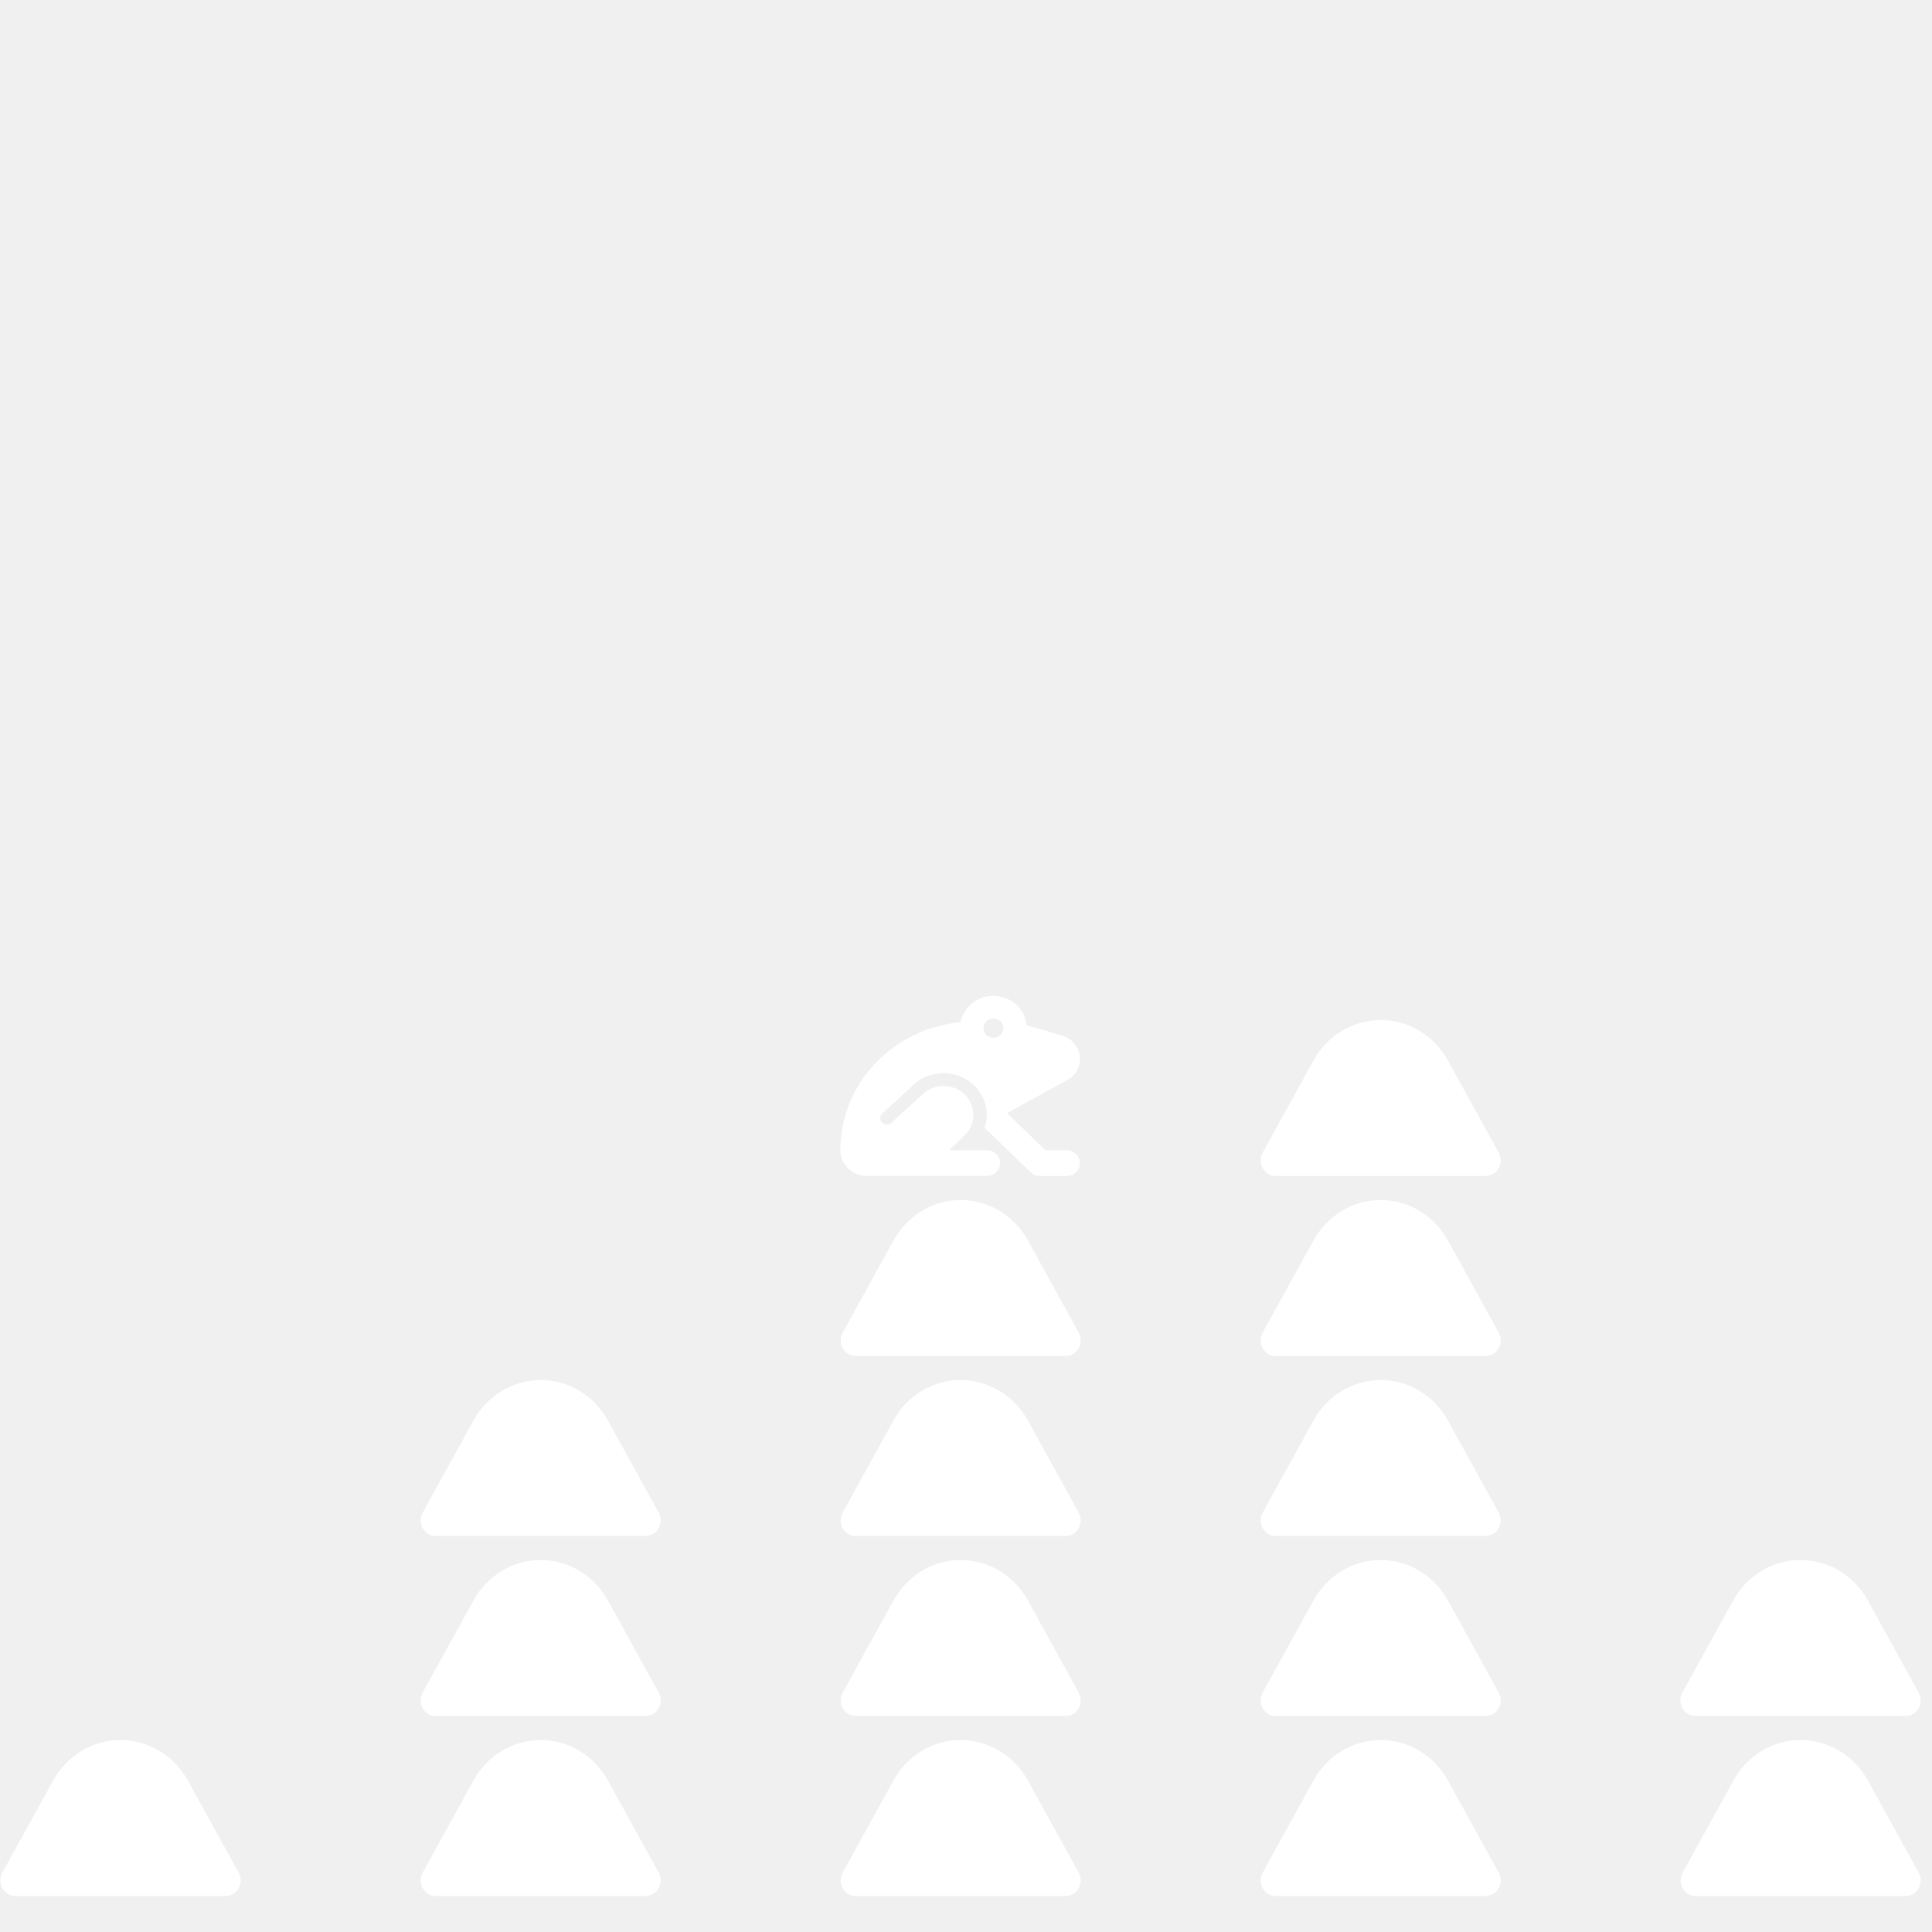
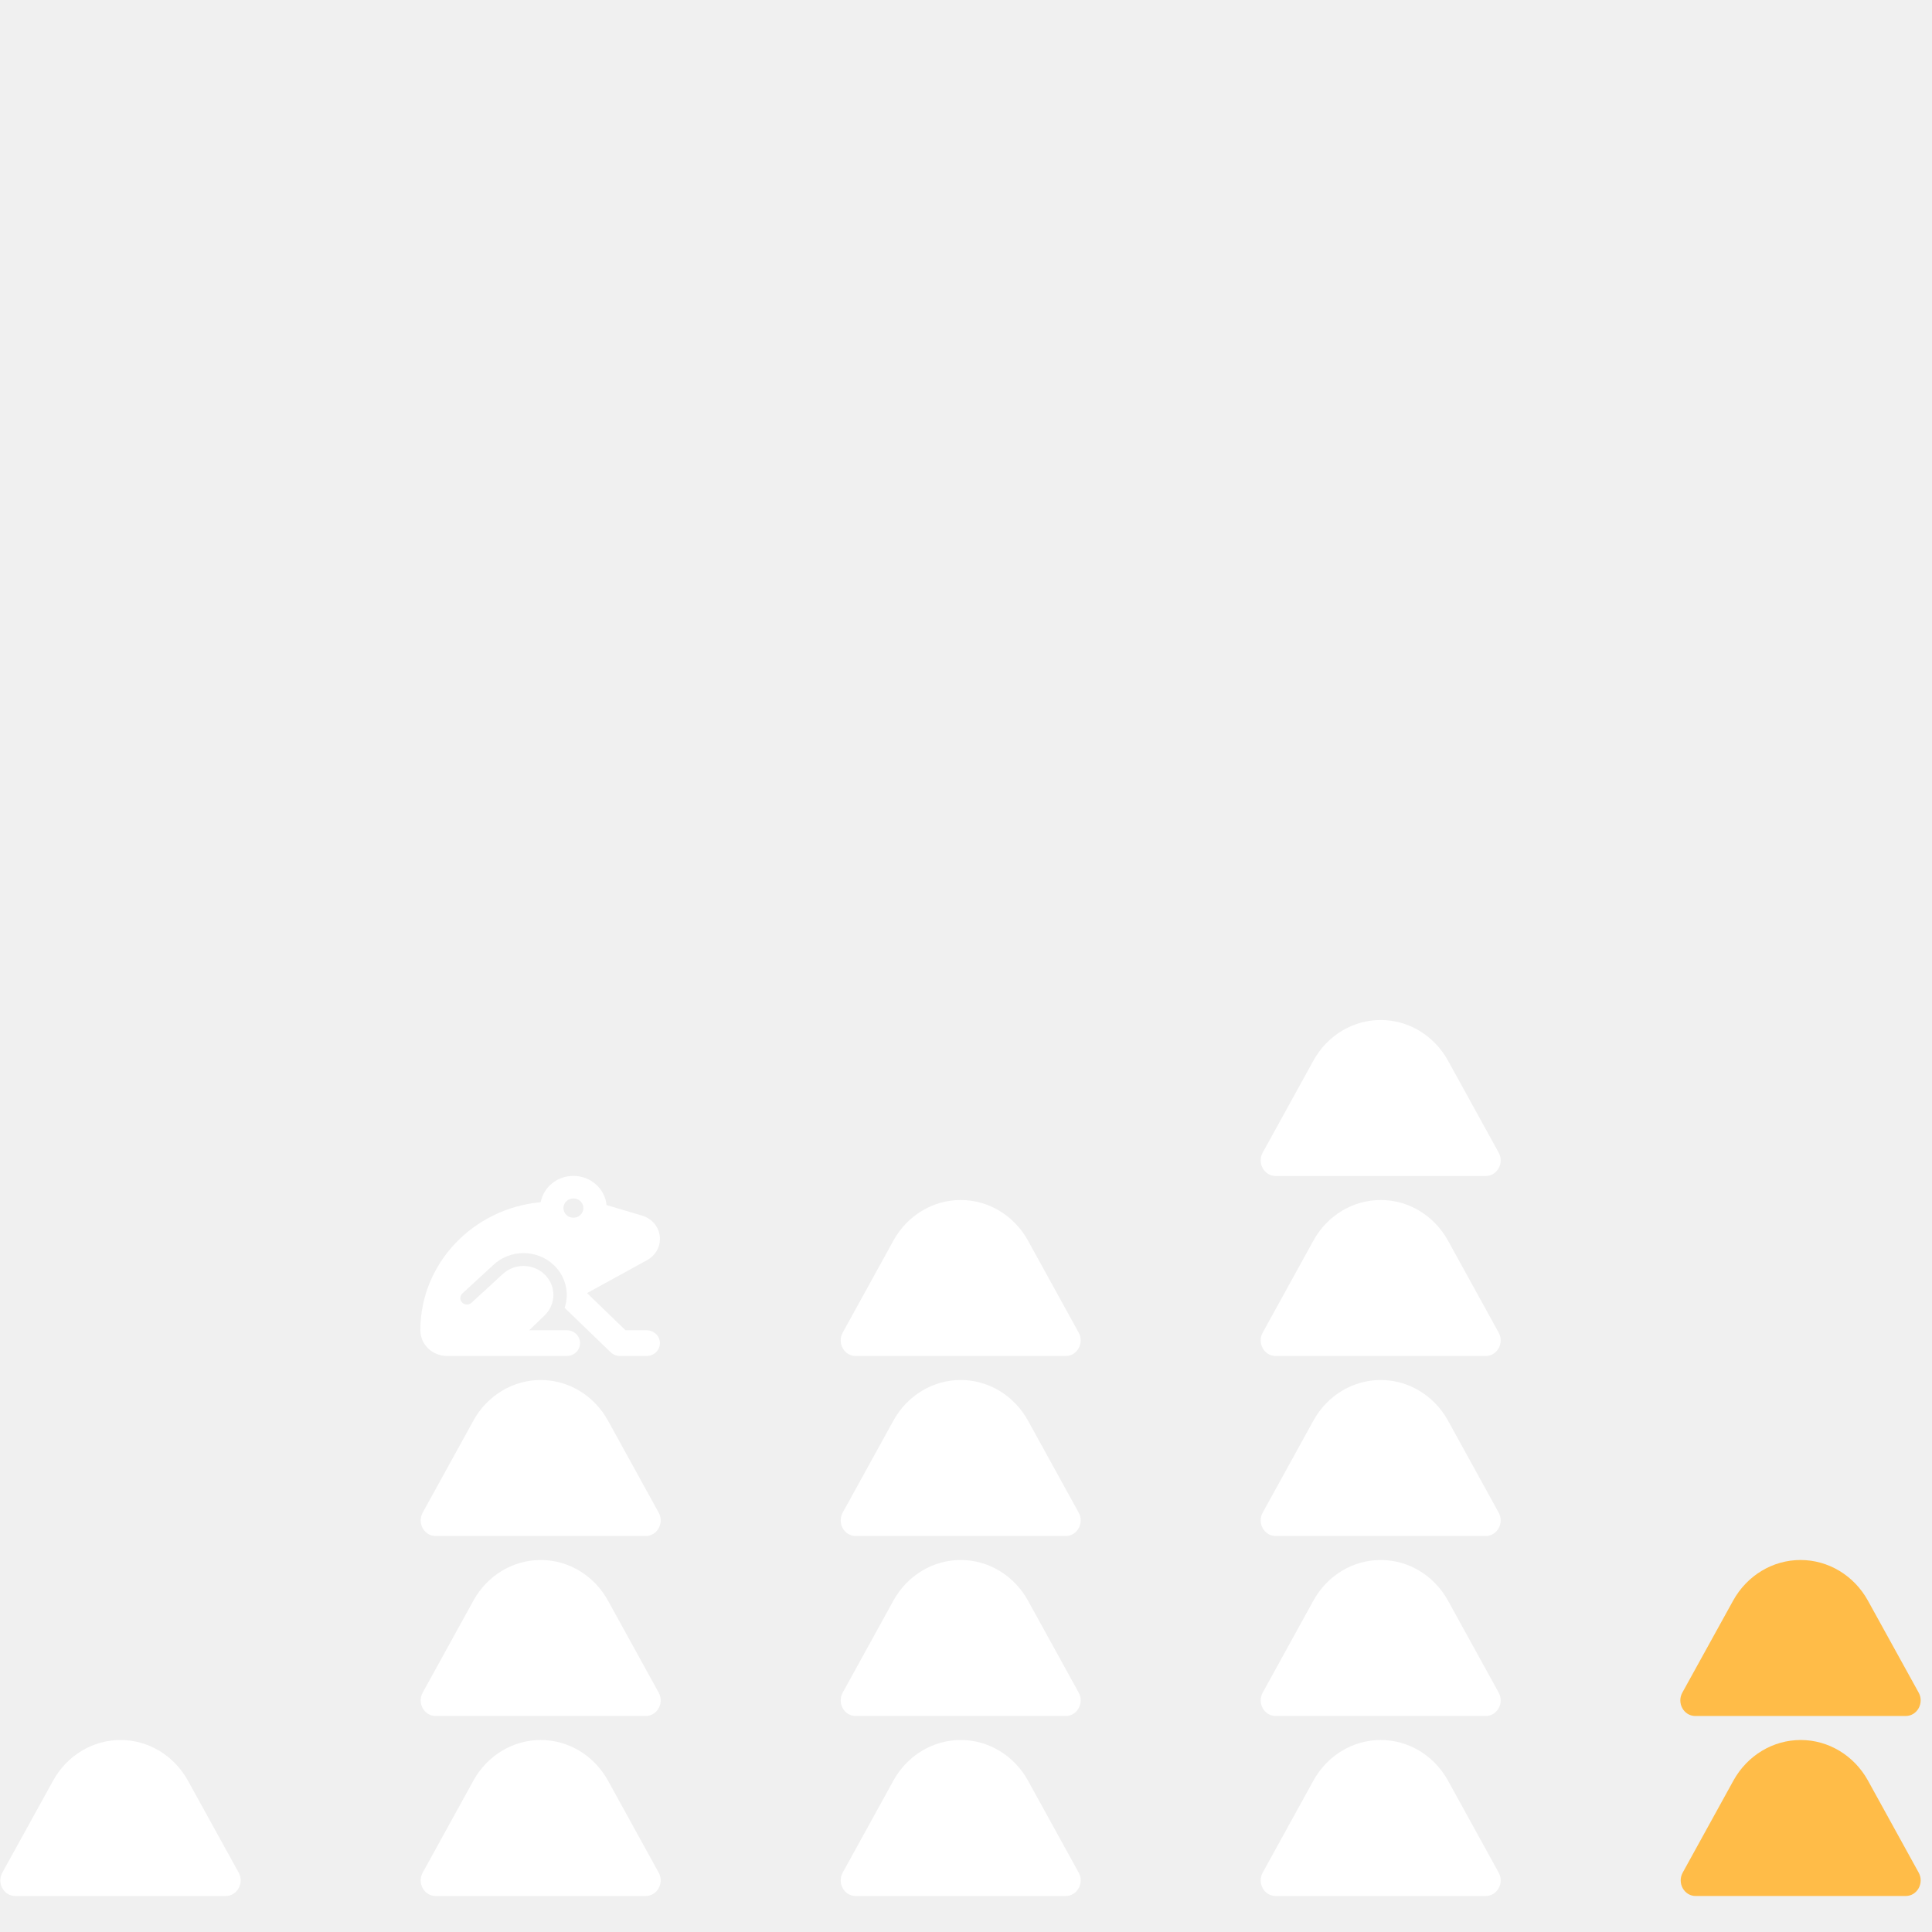
<svg xmlns="http://www.w3.org/2000/svg" width="161mm" height="161mm" viewBox="0 0 161 161" version="1.1" id="svg1" xml:space="preserve">
  <defs id="defs1" />
  <g id="layer1" transform="translate(-114.9708,-367)">
-     <path d="m 197.755,449.993 c 1.445,0 2.63,1.065 2.762,2.429 l 2.967,0.881 c 0.88,0.261 1.483,1.048 1.483,1.939 0,0.73 -0.405,1.404 -1.064,1.765 l -5.011,2.75 3.206,3.098 h 1.757 c 0.613,0 1.109,0.479 1.109,1.072 0,0.593 -0.496,1.072 -1.109,1.072 h -2.218 c -0.295,0 -0.575,-0.114 -0.783,-0.315 l -3.83,-3.698 c 0.405,-1.206 0.111,-2.583 -0.88,-3.541 -1.407,-1.36 -3.684,-1.36 -5.091,-0.004 l -2.551,2.345 c -0.222,0.204 -0.232,0.543 -0.021,0.757 0.211,0.214 0.561,0.221 0.783,0.02 l 2.558,-2.351 0.003,-0.004 0.003,-0.004 c 0.121,-0.117 0.253,-0.221 0.392,-0.308 0.967,-0.62 2.284,-0.516 3.136,0.308 0.856,0.827 0.96,2.107 0.312,3.045 -0.09,0.127 -0.194,0.251 -0.312,0.365 l -1.282,1.239 h 3.126 c 0.613,0 1.109,0.479 1.109,1.072 0,0.593 -0.496,1.072 -1.109,1.072 h -9.981 c -1.223,0 -2.218,-0.961 -2.218,-2.144 0,-5.574 4.401,-10.153 10.026,-10.669 0.239,-1.249 1.369,-2.193 2.728,-2.193 z m 0,3.484 a 0.832,0.804 0 1 0 0,-1.608 0.832,0.804 0 1 0 0,1.608 z" id="path1" style="fill:#ffffff;fill-opacity:1;stroke-width:0.034" />
-     <path d="m 259.424,515.38 c 1.157,-2.092 3.291,-3.38 5.605,-3.38 2.314,0 4.448,1.288 5.605,3.38 l 4.226,7.67 c 0.479,0.865 -0.121,1.95 -1.079,1.95 h -17.505 c -0.958,0 -1.558,-1.081 -1.079,-1.95 z" id="path1-4-7" style="fill:#ffffff;fill-opacity:1;stroke-width:0.04" />
+     <path d="m 162.755,464.993 c 1.445,0 2.63,1.065 2.762,2.429 l 2.967,0.881 c 0.88,0.261 1.483,1.048 1.483,1.939 0,0.73 -0.405,1.404 -1.064,1.765 l -5.011,2.75 3.206,3.098 h 1.757 c 0.613,0 1.109,0.479 1.109,1.072 0,0.593 -0.496,1.072 -1.109,1.072 h -2.218 c -0.295,0 -0.575,-0.114 -0.783,-0.315 l -3.83,-3.698 c 0.405,-1.206 0.111,-2.583 -0.88,-3.541 -1.407,-1.36 -3.684,-1.36 -5.091,-0.004 l -2.551,2.345 c -0.222,0.204 -0.232,0.543 -0.021,0.757 0.211,0.214 0.561,0.221 0.783,0.02 l 2.558,-2.351 0.003,-0.004 0.003,-0.004 c 0.121,-0.117 0.253,-0.221 0.392,-0.308 0.967,-0.62 2.284,-0.516 3.136,0.308 0.856,0.827 0.96,2.107 0.312,3.045 -0.09,0.127 -0.194,0.251 -0.312,0.365 l -1.282,1.239 h 3.126 c 0.613,0 1.109,0.479 1.109,1.072 0,0.593 -0.496,1.072 -1.109,1.072 h -9.981 c -1.223,0 -2.218,-0.961 -2.218,-2.144 0,-5.574 4.401,-10.153 10.026,-10.669 0.239,-1.249 1.369,-2.193 2.728,-2.193 z m 0,3.484 a 0.832,0.804 0 1 0 0,-1.608 0.832,0.804 0 1 0 0,1.608 z" id="path1" style="fill:#ffffff;fill-opacity:1;stroke-width:0.034" />
+     <path d="m 259.424,515.38 c 1.157,-2.092 3.291,-3.38 5.605,-3.38 2.314,0 4.448,1.288 5.605,3.38 l 4.226,7.67 c 0.479,0.865 -0.121,1.95 -1.079,1.95 h -17.505 c -0.958,0 -1.558,-1.081 -1.079,-1.95 z" id="path1-4-7" style="fill:#ffbc48;fill-opacity:1;stroke-width:0.04" />
    <path d="m 154.424,515.38 c 1.157,-2.092 3.291,-3.38 5.605,-3.38 2.314,0 4.448,1.288 5.605,3.38 l 4.226,7.67 c 0.479,0.865 -0.121,1.95 -1.079,1.95 h -17.505 c -0.958,0 -1.558,-1.081 -1.079,-1.95 z" id="path1-4-7-21" style="fill:#ffffff;fill-opacity:1;stroke-width:0.04" />
    <path d="m 154.424,500.38 c 1.157,-2.092 3.291,-3.38 5.605,-3.38 2.314,0 4.448,1.288 5.605,3.38 l 4.226,7.67 c 0.479,0.865 -0.121,1.95 -1.079,1.95 h -17.505 c -0.958,0 -1.558,-1.081 -1.079,-1.95 z" id="path1-4-7-21-7" style="fill:#ffffff;fill-opacity:1;stroke-width:0.04" />
    <path d="m 154.424,485.38 c 1.157,-2.092 3.291,-3.38 5.605,-3.38 2.314,0 4.448,1.288 5.605,3.38 l 4.226,7.67 c 0.479,0.865 -0.121,1.95 -1.079,1.95 h -17.505 c -0.958,0 -1.558,-1.081 -1.079,-1.95 z" id="path1-4-7-21-7-9" style="fill:#ffffff;fill-opacity:1;stroke-width:0.04" />
    <path d="m 189.424,515.38 c 1.157,-2.092 3.291,-3.38 5.605,-3.38 2.314,0 4.448,1.288 5.605,3.38 l 4.226,7.67 c 0.479,0.865 -0.121,1.95 -1.079,1.95 h -17.505 c -0.958,0 -1.558,-1.081 -1.079,-1.95 z" id="path1-4-7-21-7-9-5" style="fill:#ffffff;fill-opacity:1;stroke-width:0.04" />
    <path d="m 189.424,500.38 c 1.157,-2.092 3.291,-3.38 5.605,-3.38 2.314,0 4.448,1.288 5.605,3.38 l 4.226,7.67 c 0.479,0.865 -0.121,1.95 -1.079,1.95 h -17.505 c -0.958,0 -1.558,-1.081 -1.079,-1.95 z" id="path1-4-7-21-7-9-5-2" style="fill:#ffffff;fill-opacity:1;stroke-width:0.04" />
    <path d="m 189.424,485.38 c 1.157,-2.092 3.291,-3.38 5.605,-3.38 2.314,0 4.448,1.288 5.605,3.38 l 4.226,7.67 c 0.479,0.865 -0.121,1.95 -1.079,1.95 h -17.505 c -0.958,0 -1.558,-1.081 -1.079,-1.95 z" id="path1-4-7-21-7-9-5-2-1" style="fill:#ffffff;fill-opacity:1;stroke-width:0.04" />
    <path d="m 189.424,470.38 c 1.157,-2.092 3.291,-3.38 5.605,-3.38 2.314,0 4.448,1.288 5.605,3.38 l 4.226,7.67 c 0.479,0.865 -0.121,1.95 -1.079,1.95 h -17.505 c -0.958,0 -1.558,-1.081 -1.079,-1.95 z" id="path1-4-7-21-7-9-5-2-1-7" style="fill:#ffffff;fill-opacity:1;stroke-width:0.04" />
    <path d="m 224.424,515.38 c 1.157,-2.092 3.291,-3.38 5.605,-3.38 2.314,0 4.448,1.288 5.605,3.38 l 4.226,7.67 c 0.479,0.865 -0.121,1.95 -1.079,1.95 h -17.505 c -0.958,0 -1.558,-1.081 -1.079,-1.95 z" id="path1-4-7-21-7-9-5-9" style="fill:#ffffff;fill-opacity:1;stroke-width:0.04" />
    <path d="m 224.424,500.38 c 1.157,-2.092 3.291,-3.38 5.605,-3.38 2.314,0 4.448,1.288 5.605,3.38 l 4.226,7.67 c 0.479,0.865 -0.121,1.95 -1.079,1.95 h -17.505 c -0.958,0 -1.558,-1.081 -1.079,-1.95 z" id="path1-4-7-21-7-9-5-2-8" style="fill:#ffffff;fill-opacity:1;stroke-width:0.04" />
    <path d="m 224.424,485.38 c 1.157,-2.092 3.291,-3.38 5.605,-3.38 2.314,0 4.448,1.288 5.605,3.38 l 4.226,7.67 c 0.479,0.865 -0.121,1.95 -1.079,1.95 h -17.505 c -0.958,0 -1.558,-1.081 -1.079,-1.95 z" id="path1-4-7-21-7-9-5-2-1-6" style="fill:#ffffff;fill-opacity:1;stroke-width:0.04" />
    <path d="m 224.424,470.38 c 1.157,-2.092 3.291,-3.38 5.605,-3.38 2.314,0 4.448,1.288 5.605,3.38 l 4.226,7.67 c 0.479,0.865 -0.121,1.95 -1.079,1.95 h -17.505 c -0.958,0 -1.558,-1.081 -1.079,-1.95 z" id="path1-4-7-21-7-9-5-2-1-7-5" style="fill:#ffffff;fill-opacity:1;stroke-width:0.04" />
    <path d="m 224.424,455.38 c 1.157,-2.092 3.291,-3.38 5.605,-3.38 2.314,0 4.448,1.288 5.605,3.38 l 4.226,7.67 c 0.479,0.865 -0.121,1.95 -1.079,1.95 h -17.505 c -0.958,0 -1.558,-1.081 -1.079,-1.95 z" id="path1-4-7-21-7-9-5-2-1-7-5-6" style="fill:#ffffff;fill-opacity:1;stroke-width:0.04" />
-     <path d="m 259.401,500.38 c 1.159,-2.092 3.296,-3.38 5.613,-3.38 2.317,0 4.455,1.288 5.613,3.38 l 4.232,7.67 c 0.48,0.865 -0.121,1.95 -1.081,1.95 h -17.531 c -0.96,0 -1.56,-1.081 -1.081,-1.95 z" id="path1-4-7-2" style="fill:#ffffff;fill-opacity:1;stroke-width:0.04" />
+     <path d="m 259.401,500.38 c 1.159,-2.092 3.296,-3.38 5.613,-3.38 2.317,0 4.455,1.288 5.613,3.38 l 4.232,7.67 c 0.48,0.865 -0.121,1.95 -1.081,1.95 h -17.531 c -0.96,0 -1.56,-1.081 -1.081,-1.95 z" id="path1-4-7-2" style="fill:#ffbc48;fill-opacity:1;stroke-width:0.04" />
    <path d="m 119.401,515.38 c 1.159,-2.092 3.296,-3.38 5.613,-3.38 2.317,0 4.455,1.288 5.613,3.38 l 4.232,7.67 c 0.48,0.865 -0.121,1.95 -1.081,1.95 h -17.531 c -0.96,0 -1.56,-1.081 -1.081,-1.95 z" id="path1-4-7-2-4" style="fill:#ffffff;fill-opacity:1;stroke-width:0.04" />
-     <g id="layer1-1" transform="translate(170.5232,46.44281)">
+     <g id="layer1-1" transform="translate(170.2046,42.14207)">
      <path style="fill:#ffffff;fill-opacity:1;stroke-width:0.265" id="path2" d="m 127.368,398.985 c 1.076,0.601 2.128,1.248 3.229,1.803 0.11,0.056 -0.189,-0.173 -0.23,-0.29 -0.08,-0.231 -0.117,-0.478 -0.122,-0.722 -0.03,-1.643 0.606,-3.154 1.162,-4.663 1.151,-2.786 2.858,-5.282 5.186,-7.213 0.423,-0.351 0.88,-0.659 1.319,-0.988 1.299,-0.806 2.704,-1.559 4.233,-1.826 1.93,-0.336 3.839,-0.043 5.745,0.252 1.399,0.393 2.14,0.544 3.457,1.13 0.483,0.215 1.872,0.986 1.406,0.735 -3.115,-1.677 -1.888,-1.12 -0.909,-0.225 0.29,0.266 0.541,0.572 0.812,0.858 1.335,1.612 1.986,3.583 2.415,5.597 0.153,0.961 0.089,0.493 0.196,1.405 0,0 3.402,1.68 3.402,1.68 v 0 c -0.128,-0.949 -0.051,-0.462 -0.235,-1.462 -0.461,-2.068 -1.102,-4.117 -2.422,-5.813 -0.268,-0.305 -0.511,-0.632 -0.803,-0.914 -1.35,-1.299 -4.117,-2.71 -5.211,-3.332 -1.496,-0.852 -3.163,-1.324 -4.831,-1.7 -1.963,-0.273 -3.949,-0.549 -5.928,-0.2 -1.567,0.277 -2.98,1.08 -4.286,1.943 -0.444,0.34 -0.906,0.659 -1.332,1.021 -2.348,1.994 -4.007,4.564 -5.196,7.388 -0.622,1.499 -1.342,3.006 -1.555,4.634 -0.034,0.258 -0.027,0.52 -0.016,0.78 0.007,0.169 -0.068,0.405 0.07,0.501 1.13,0.78 2.392,1.348 3.588,2.023 z" />
      <path style="fill:#ffffff;fill-opacity:1;stroke-width:0.265" id="path3" d="m 150.296,393.187 c 1.453,1.549 2.623,3.308 3.731,5.112 1.212,1.952 2.055,2.372 4.722,3.522 0.493,0.213 1.486,-1.399 1.651,-1.657 0.936,-1.514 1.67,-3.13 2.355,-4.768 0.108,-0.227 0.216,-0.455 0.323,-0.682 0,0 -3.282,-1.856 -3.282,-1.856 v 0 c -0.106,0.233 -0.212,0.466 -0.319,0.699 -0.69,1.609 -1.306,3.253 -2.293,4.717 -0.284,0.387 -0.557,0.879 -1.016,1.108 -0.128,0.064 -0.542,-0.036 -0.427,0.051 6.565,4.932 2.683,1.729 2.214,1.164 -0.214,-0.258 -0.387,-0.546 -0.581,-0.82 -1.085,-1.737 -2.17,-3.476 -3.494,-5.045 z" />
    </g>
+     <g id="layer1-1-1" transform="matrix(1.864338,0,0,1.864338,55.63467,-333.9825)">
+       <path style="fill:#ffffff;fill-opacity:1;stroke-width:0.265" id="path2-9" d="m 127.368,398.985 c 1.076,0.601 2.128,1.248 3.229,1.803 0.11,0.056 -0.189,-0.173 -0.23,-0.29 -0.08,-0.231 -0.117,-0.478 -0.122,-0.722 -0.03,-1.643 0.606,-3.154 1.162,-4.663 1.151,-2.786 2.858,-5.282 5.186,-7.213 0.423,-0.351 0.88,-0.659 1.319,-0.988 1.299,-0.806 2.704,-1.559 4.233,-1.826 1.93,-0.336 3.839,-0.043 5.745,0.252 1.399,0.393 2.14,0.544 3.457,1.13 0.483,0.215 1.872,0.986 1.406,0.735 -3.115,-1.677 -1.888,-1.12 -0.909,-0.225 0.29,0.266 0.541,0.572 0.812,0.858 1.335,1.612 1.986,3.583 2.415,5.597 0.153,0.961 0.089,0.493 0.196,1.405 0,0 3.402,1.68 3.402,1.68 v 0 c -0.128,-0.949 -0.051,-0.462 -0.235,-1.462 -0.461,-2.068 -1.102,-4.117 -2.422,-5.813 -0.268,-0.305 -0.511,-0.632 -0.803,-0.914 -1.35,-1.299 -4.117,-2.71 -5.211,-3.332 -1.496,-0.852 -3.163,-1.324 -4.831,-1.7 -1.963,-0.273 -3.949,-0.549 -5.928,-0.2 -1.567,0.277 -2.98,1.08 -4.286,1.943 -0.444,0.34 -0.906,0.659 -1.332,1.021 -2.348,1.994 -4.007,4.564 -5.196,7.388 -0.622,1.499 -1.342,3.006 -1.555,4.634 -0.034,0.258 -0.027,0.52 -0.016,0.78 0.007,0.169 -0.068,0.405 0.07,0.501 1.13,0.78 2.392,1.348 3.588,2.023 z" />
+       <path style="fill:#ffffff;fill-opacity:1;stroke-width:0.265" id="path3-4" d="m 150.296,393.187 c 1.453,1.549 2.623,3.308 3.731,5.112 1.212,1.952 2.055,2.372 4.722,3.522 0.493,0.213 1.486,-1.399 1.651,-1.657 0.936,-1.514 1.67,-3.13 2.355,-4.768 0.108,-0.227 0.216,-0.455 0.323,-0.682 0,0 -3.282,-1.856 -3.282,-1.856 v 0 c -0.106,0.233 -0.212,0.466 -0.319,0.699 -0.69,1.609 -1.306,3.253 -2.293,4.717 -0.284,0.387 -0.557,0.879 -1.016,1.108 -0.128,0.064 -0.542,-0.036 -0.427,0.051 6.565,4.932 2.683,1.729 2.214,1.164 -0.214,-0.258 -0.387,-0.546 -0.581,-0.82 -1.085,-1.737 -2.17,-3.476 -3.494,-5.045 z" />
+     </g>
  </g>
</svg>
